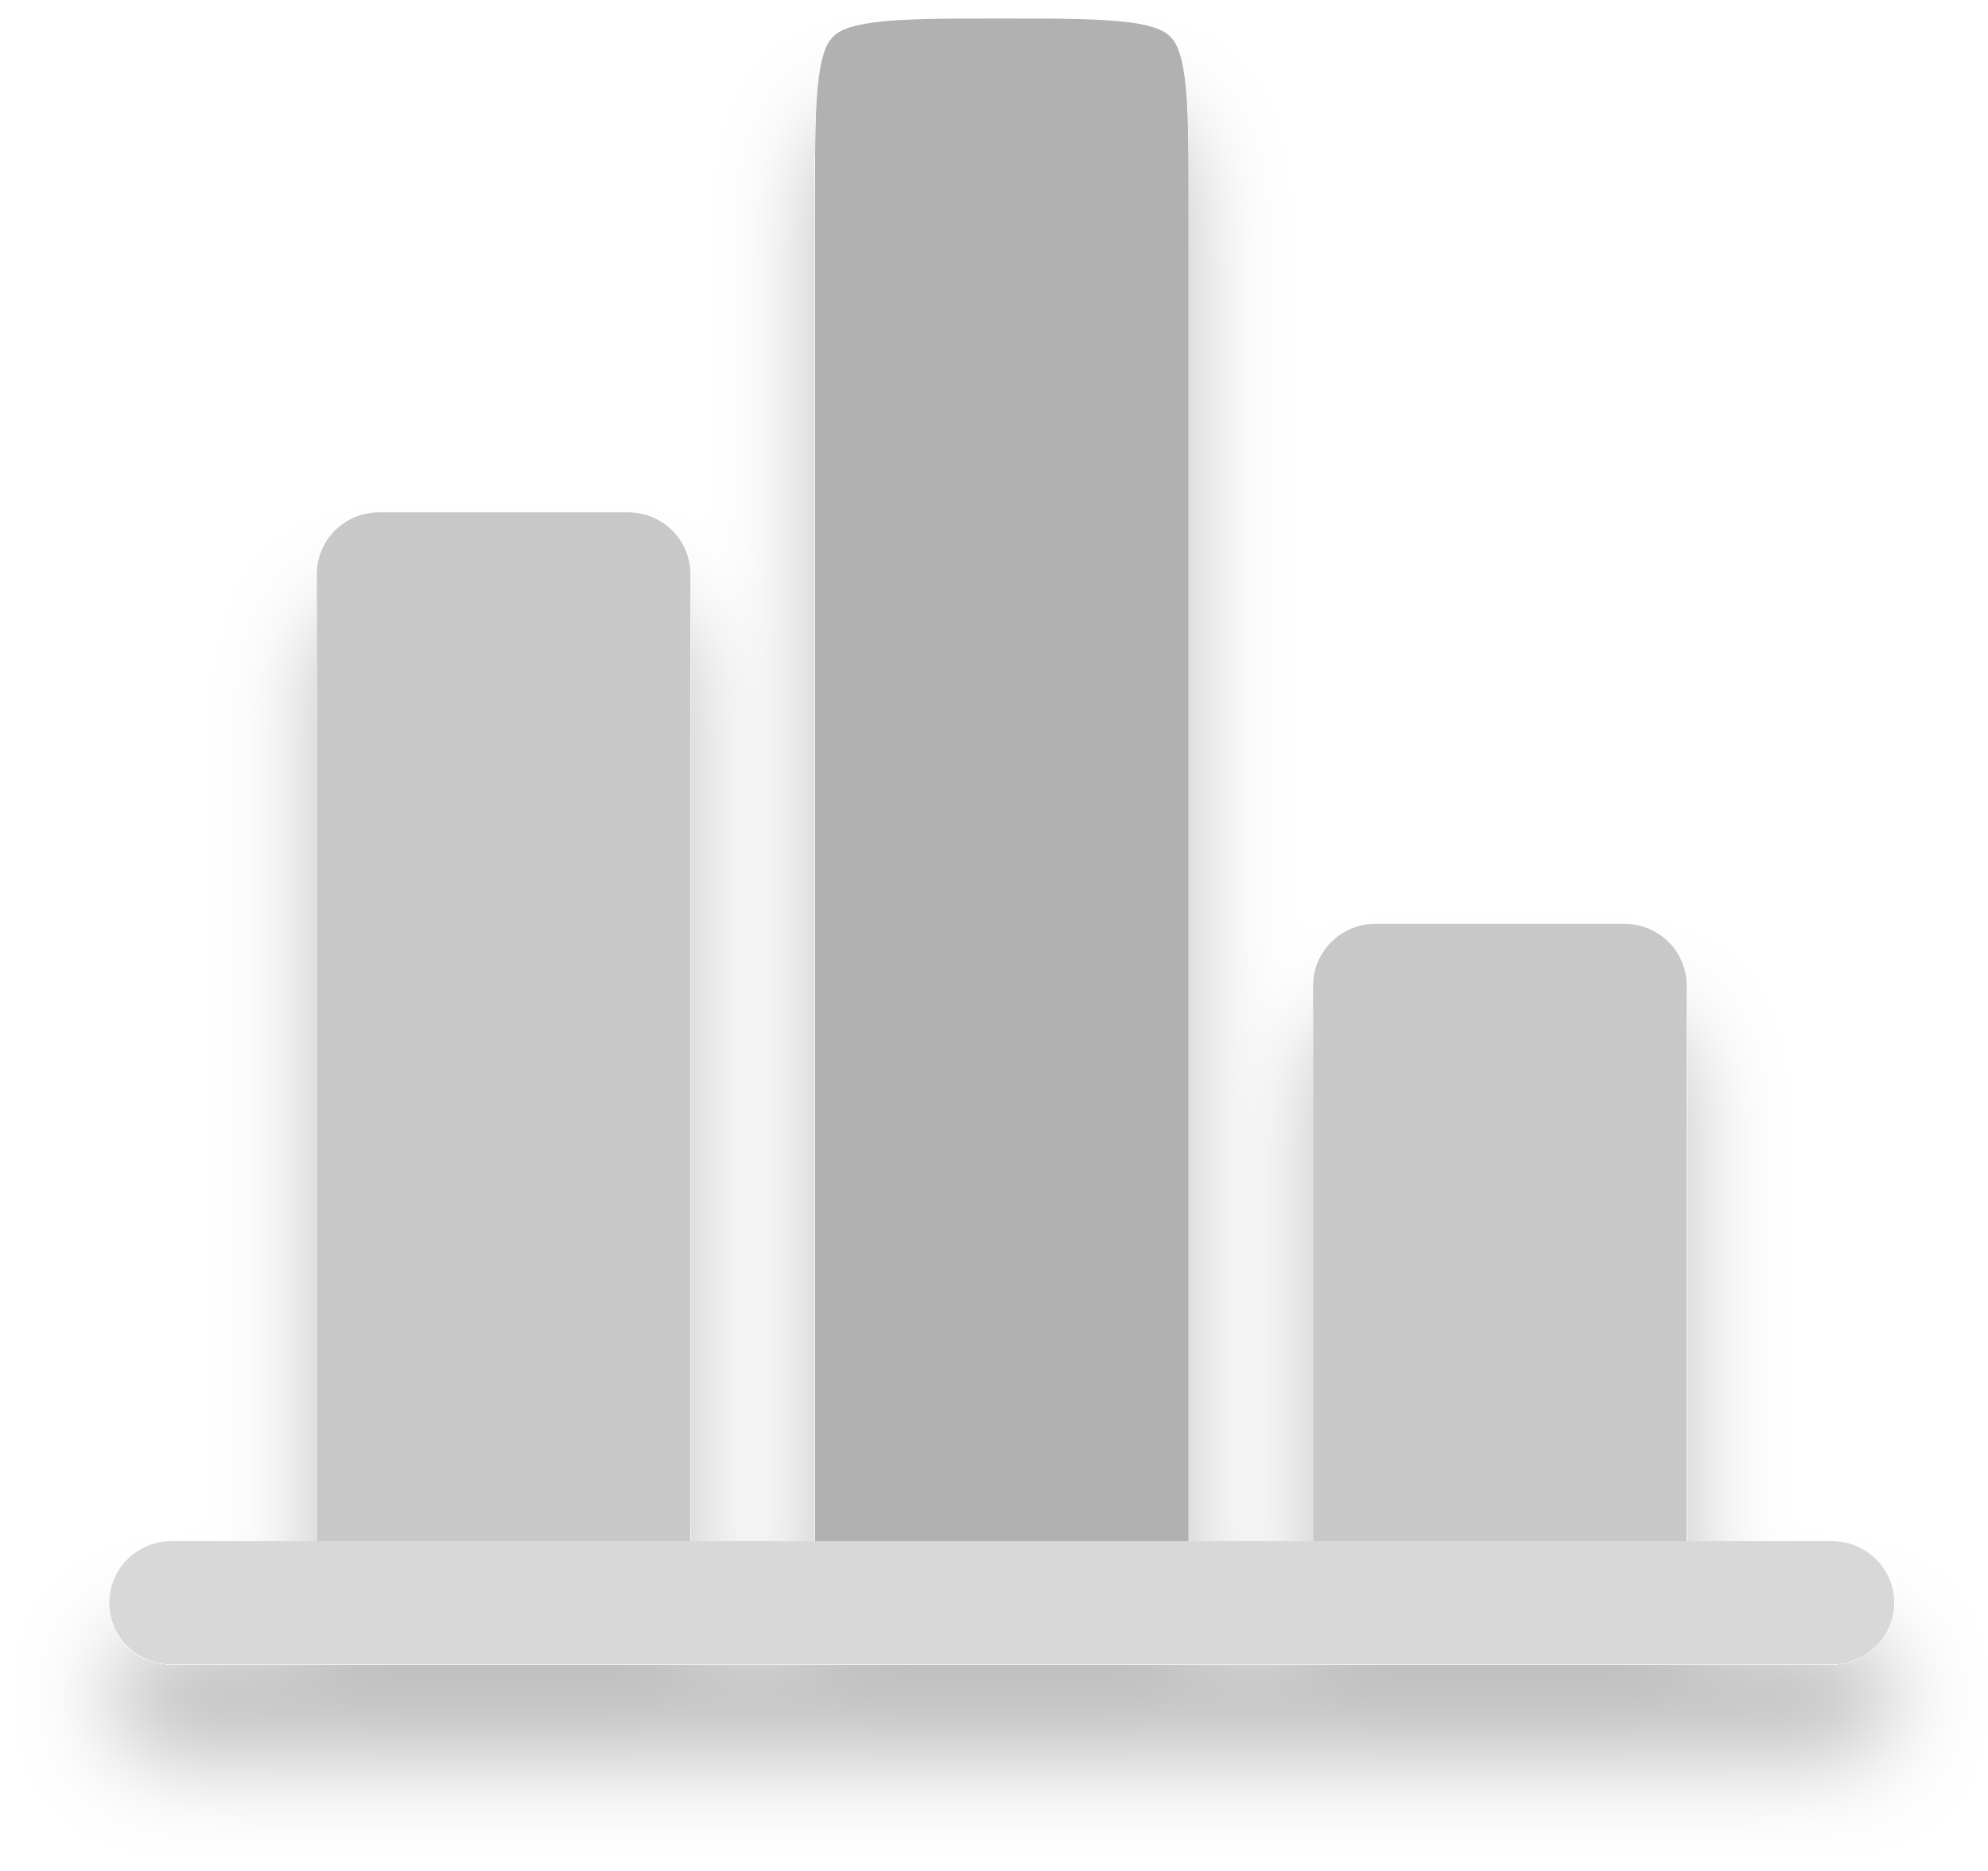
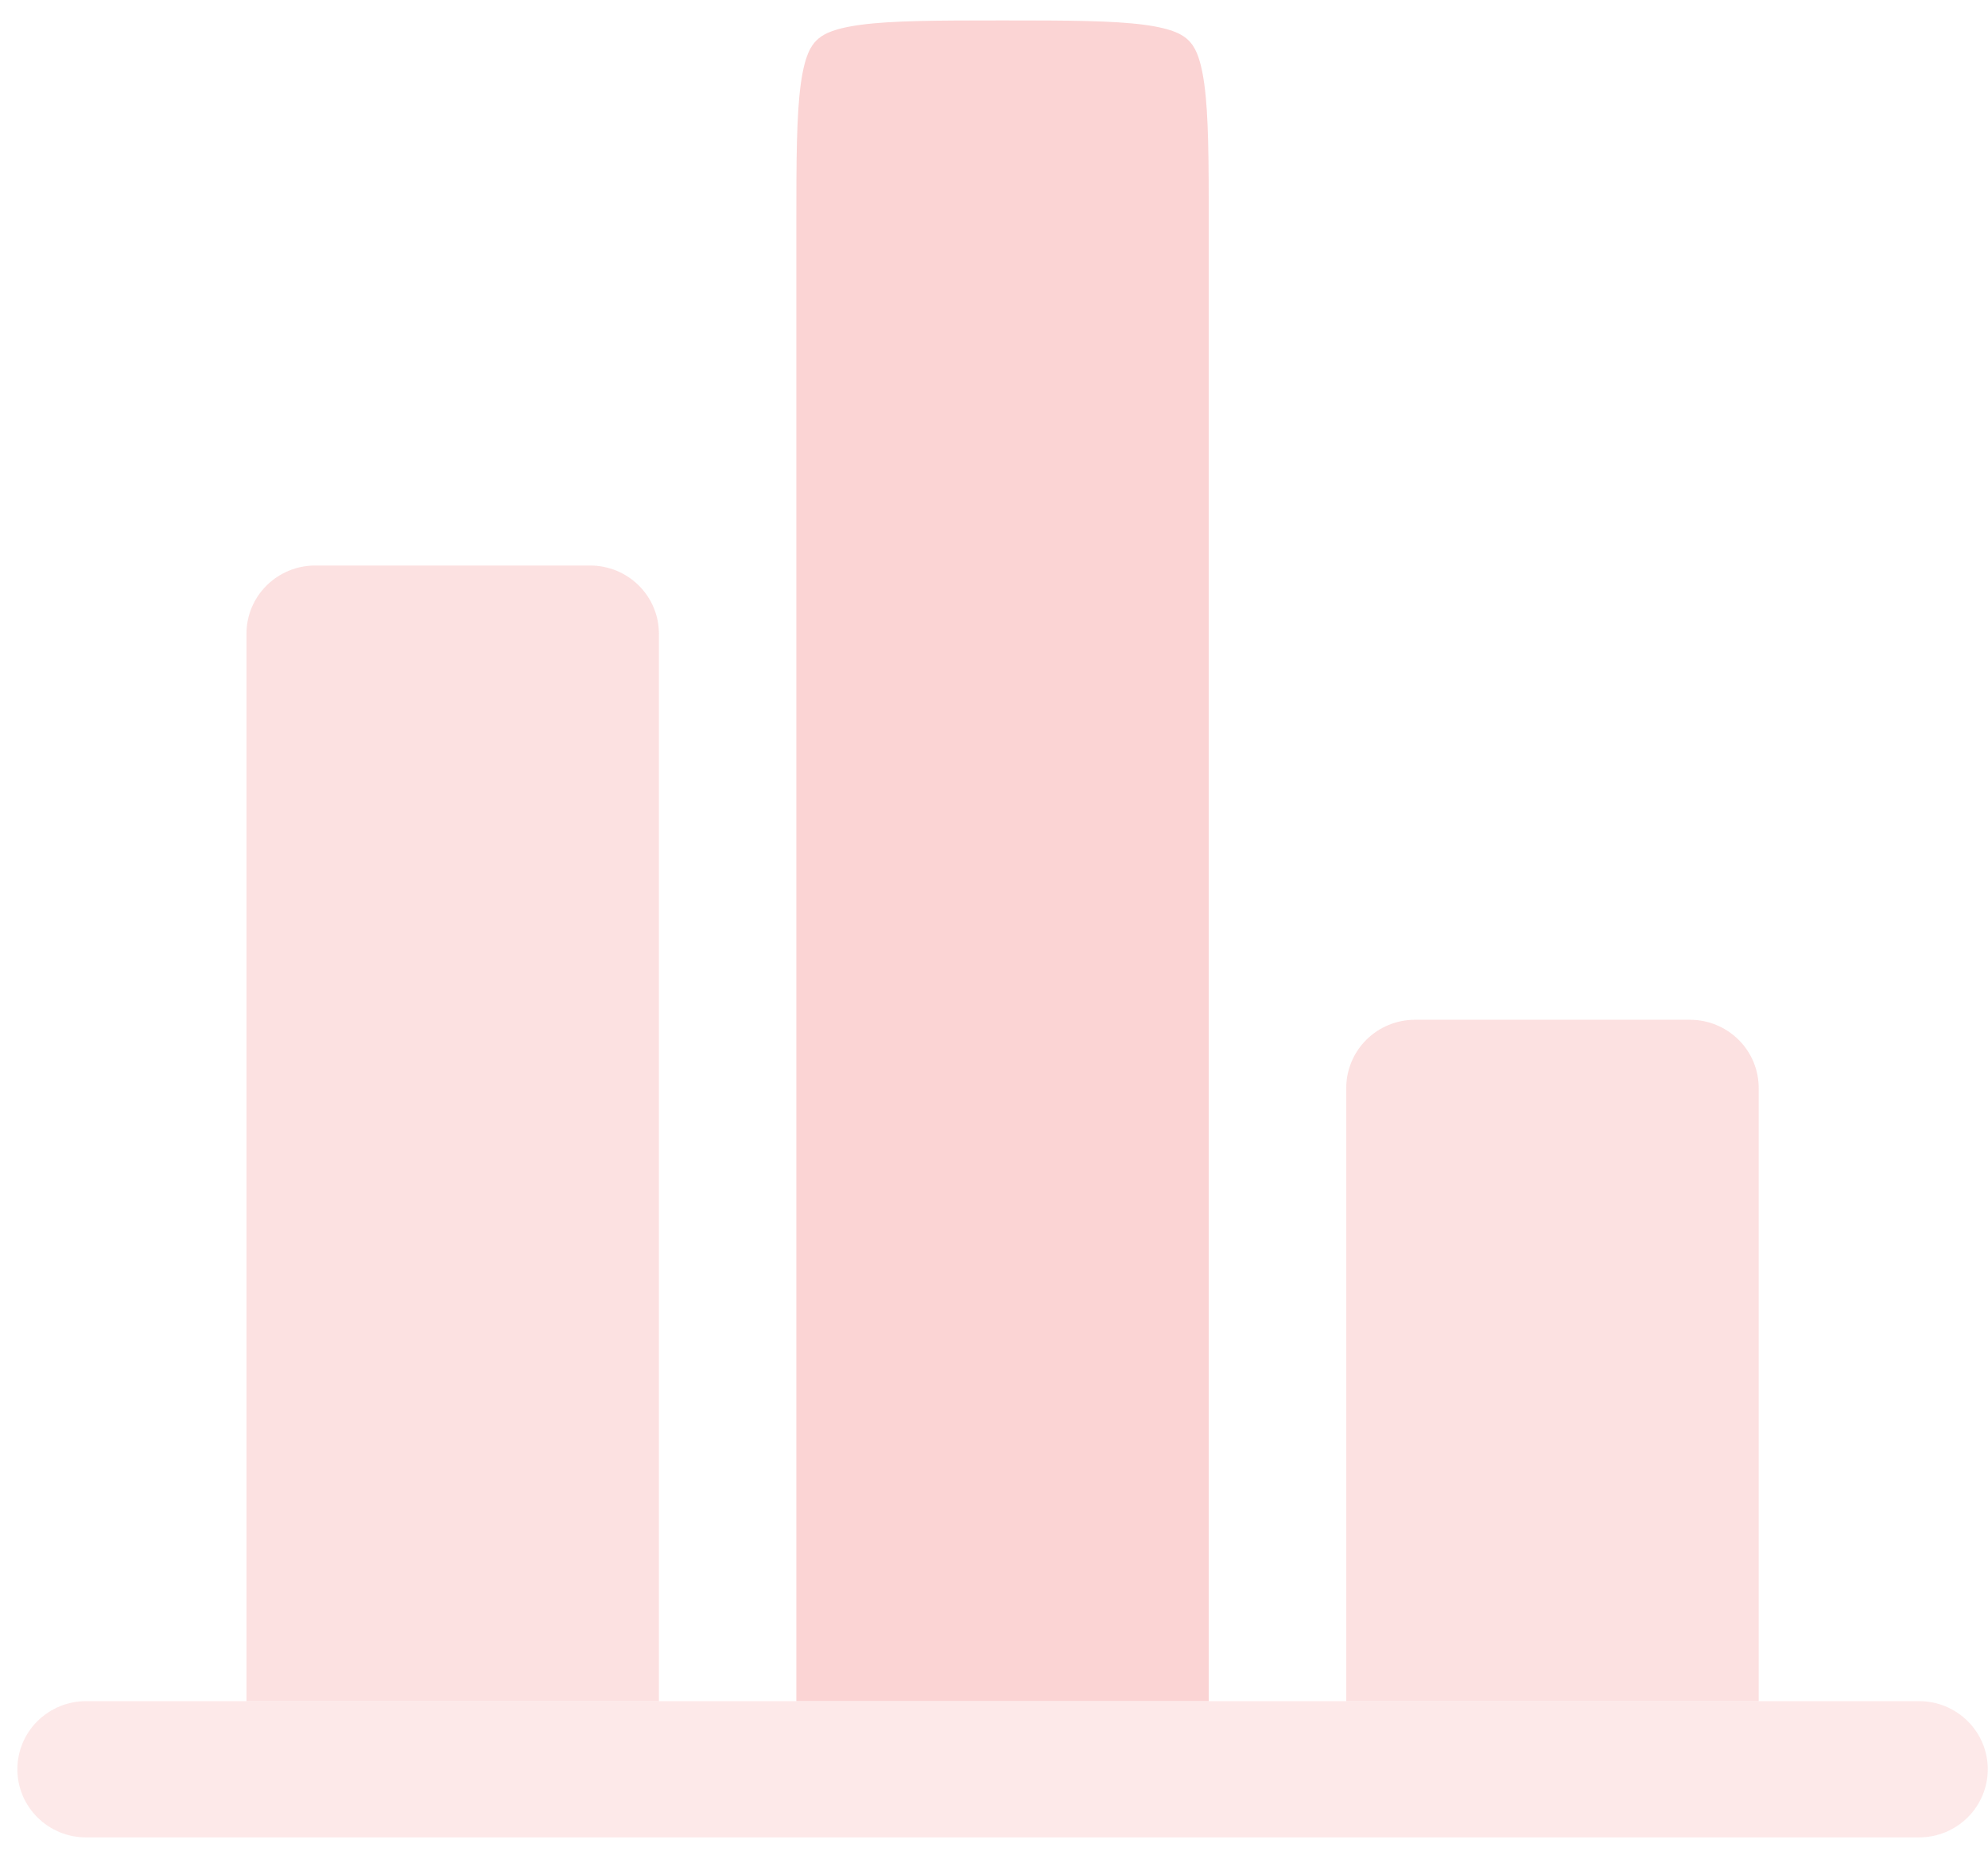
- <svg xmlns="http://www.w3.org/2000/svg" width="85" height="80" viewBox="0 0 85 80" fill="none">
-   <g filter="url(#filter0_d_1548_325)">
-     <path fill-rule="evenodd" clip-rule="evenodd" d="M50.818 65.896V8.709C50.818 6.147 50.811 4.486 50.647 3.269C50.491 2.125 50.239 1.766 50.037 1.565C49.834 1.365 49.472 1.115 48.319 0.96C47.087 0.798 45.415 0.791 42.831 0.791C40.246 0.791 38.571 0.798 37.343 0.96C36.189 1.115 35.827 1.365 35.625 1.565C35.422 1.766 35.17 2.125 35.014 3.269C34.851 4.49 34.844 6.147 34.844 8.709V65.896H50.818Z" fill="#B1B1B1" />
-     <path opacity="0.7" d="M29.521 24.545C29.521 23.845 29.24 23.174 28.741 22.679C28.242 22.184 27.565 21.906 26.858 21.906H16.209C15.503 21.906 14.826 22.184 14.327 22.679C13.827 23.174 13.547 23.845 13.547 24.545V65.896H29.521V24.545ZM72.118 42.141C72.118 41.441 71.838 40.77 71.338 40.275C70.839 39.78 70.162 39.502 69.456 39.502H58.807C58.1 39.502 57.423 39.78 56.924 40.275C56.425 40.77 56.144 41.441 56.144 42.141V65.896H72.118V42.141Z" fill="#B1B1B1" />
-     <path opacity="0.5" d="M7.334 65.895C6.628 65.895 5.951 66.173 5.452 66.668C4.952 67.163 4.672 67.834 4.672 68.534C4.672 69.234 4.952 69.906 5.452 70.401C5.951 70.896 6.628 71.174 7.334 71.174H78.33C79.036 71.174 79.713 70.896 80.212 70.401C80.712 69.906 80.992 69.234 80.992 68.534C80.992 67.834 80.712 67.163 80.212 66.668C79.713 66.173 79.036 65.895 78.33 65.895H8.222H7.334Z" fill="#B1B1B1" />
-   </g>
-   <defs>
-     <filter id="filter0_d_1548_325" x="0.672" y="0.791" width="84.32" height="78.383" filterUnits="userSpaceOnUse" color-interpolation-filters="sRGB">
-       <feFlood flood-opacity="0" result="BackgroundImageFix" />
-       <feColorMatrix in="SourceAlpha" type="matrix" values="0 0 0 0 0 0 0 0 0 0 0 0 0 0 0 0 0 0 127 0" result="hardAlpha" />
-       <feOffset dy="4" />
-       <feGaussianBlur stdDeviation="2" />
-       <feComposite in2="hardAlpha" operator="out" />
-       <feColorMatrix type="matrix" values="0 0 0 0 0 0 0 0 0 0 0 0 0 0 0 0 0 0 0.25 0" />
-       <feBlend mode="normal" in2="BackgroundImageFix" result="effect1_dropShadow_1548_325" />
-       <feBlend mode="normal" in="SourceGraphic" in2="effect1_dropShadow_1548_325" result="shape" />
-     </filter>
-   </defs>
+ <svg xmlns="http://www.w3.org/2000/svg" width="77" height="72" viewBox="0 0 77 72" fill="none">
+   <path fill-rule="evenodd" clip-rule="evenodd" d="M46.818 65.896V8.709C46.818 6.147 46.811 4.486 46.647 3.269C46.491 2.125 46.239 1.766 46.037 1.565C45.834 1.365 45.472 1.115 44.319 0.96C43.087 0.798 41.415 0.791 38.831 0.791C36.246 0.791 34.571 0.798 33.343 0.96C32.189 1.115 31.827 1.365 31.625 1.565C31.422 1.766 31.17 2.125 31.014 3.269C30.851 4.49 30.844 6.147 30.844 8.709V65.896H46.818Z" fill="#FBD4D4" />
+   <path opacity="0.7" d="M25.521 24.545C25.521 23.845 25.24 23.174 24.741 22.679C24.242 22.184 23.565 21.906 22.858 21.906H12.209C11.503 21.906 10.826 22.184 10.327 22.679C9.827 23.174 9.547 23.845 9.547 24.545V65.896H25.521V24.545ZM68.118 42.141C68.118 41.441 67.838 40.77 67.338 40.275C66.839 39.78 66.162 39.502 65.456 39.502H54.807C54.1 39.502 53.423 39.78 52.924 40.275C52.425 40.77 52.144 41.441 52.144 42.141V65.896H68.118V42.141Z" fill="#FBD4D4" />
+   <path opacity="0.5" d="M3.334 65.895C2.628 65.895 1.951 66.173 1.452 66.668C0.952 67.163 0.672 67.834 0.672 68.534C0.672 69.234 0.952 69.906 1.452 70.401C1.951 70.896 2.628 71.174 3.334 71.174H74.33C75.036 71.174 75.713 70.896 76.212 70.401C76.712 69.906 76.992 69.234 76.992 68.534C76.992 67.834 76.712 67.163 76.212 66.668C75.713 66.173 75.036 65.895 74.33 65.895H4.222H3.334Z" fill="#FBD4D4" />
</svg>
